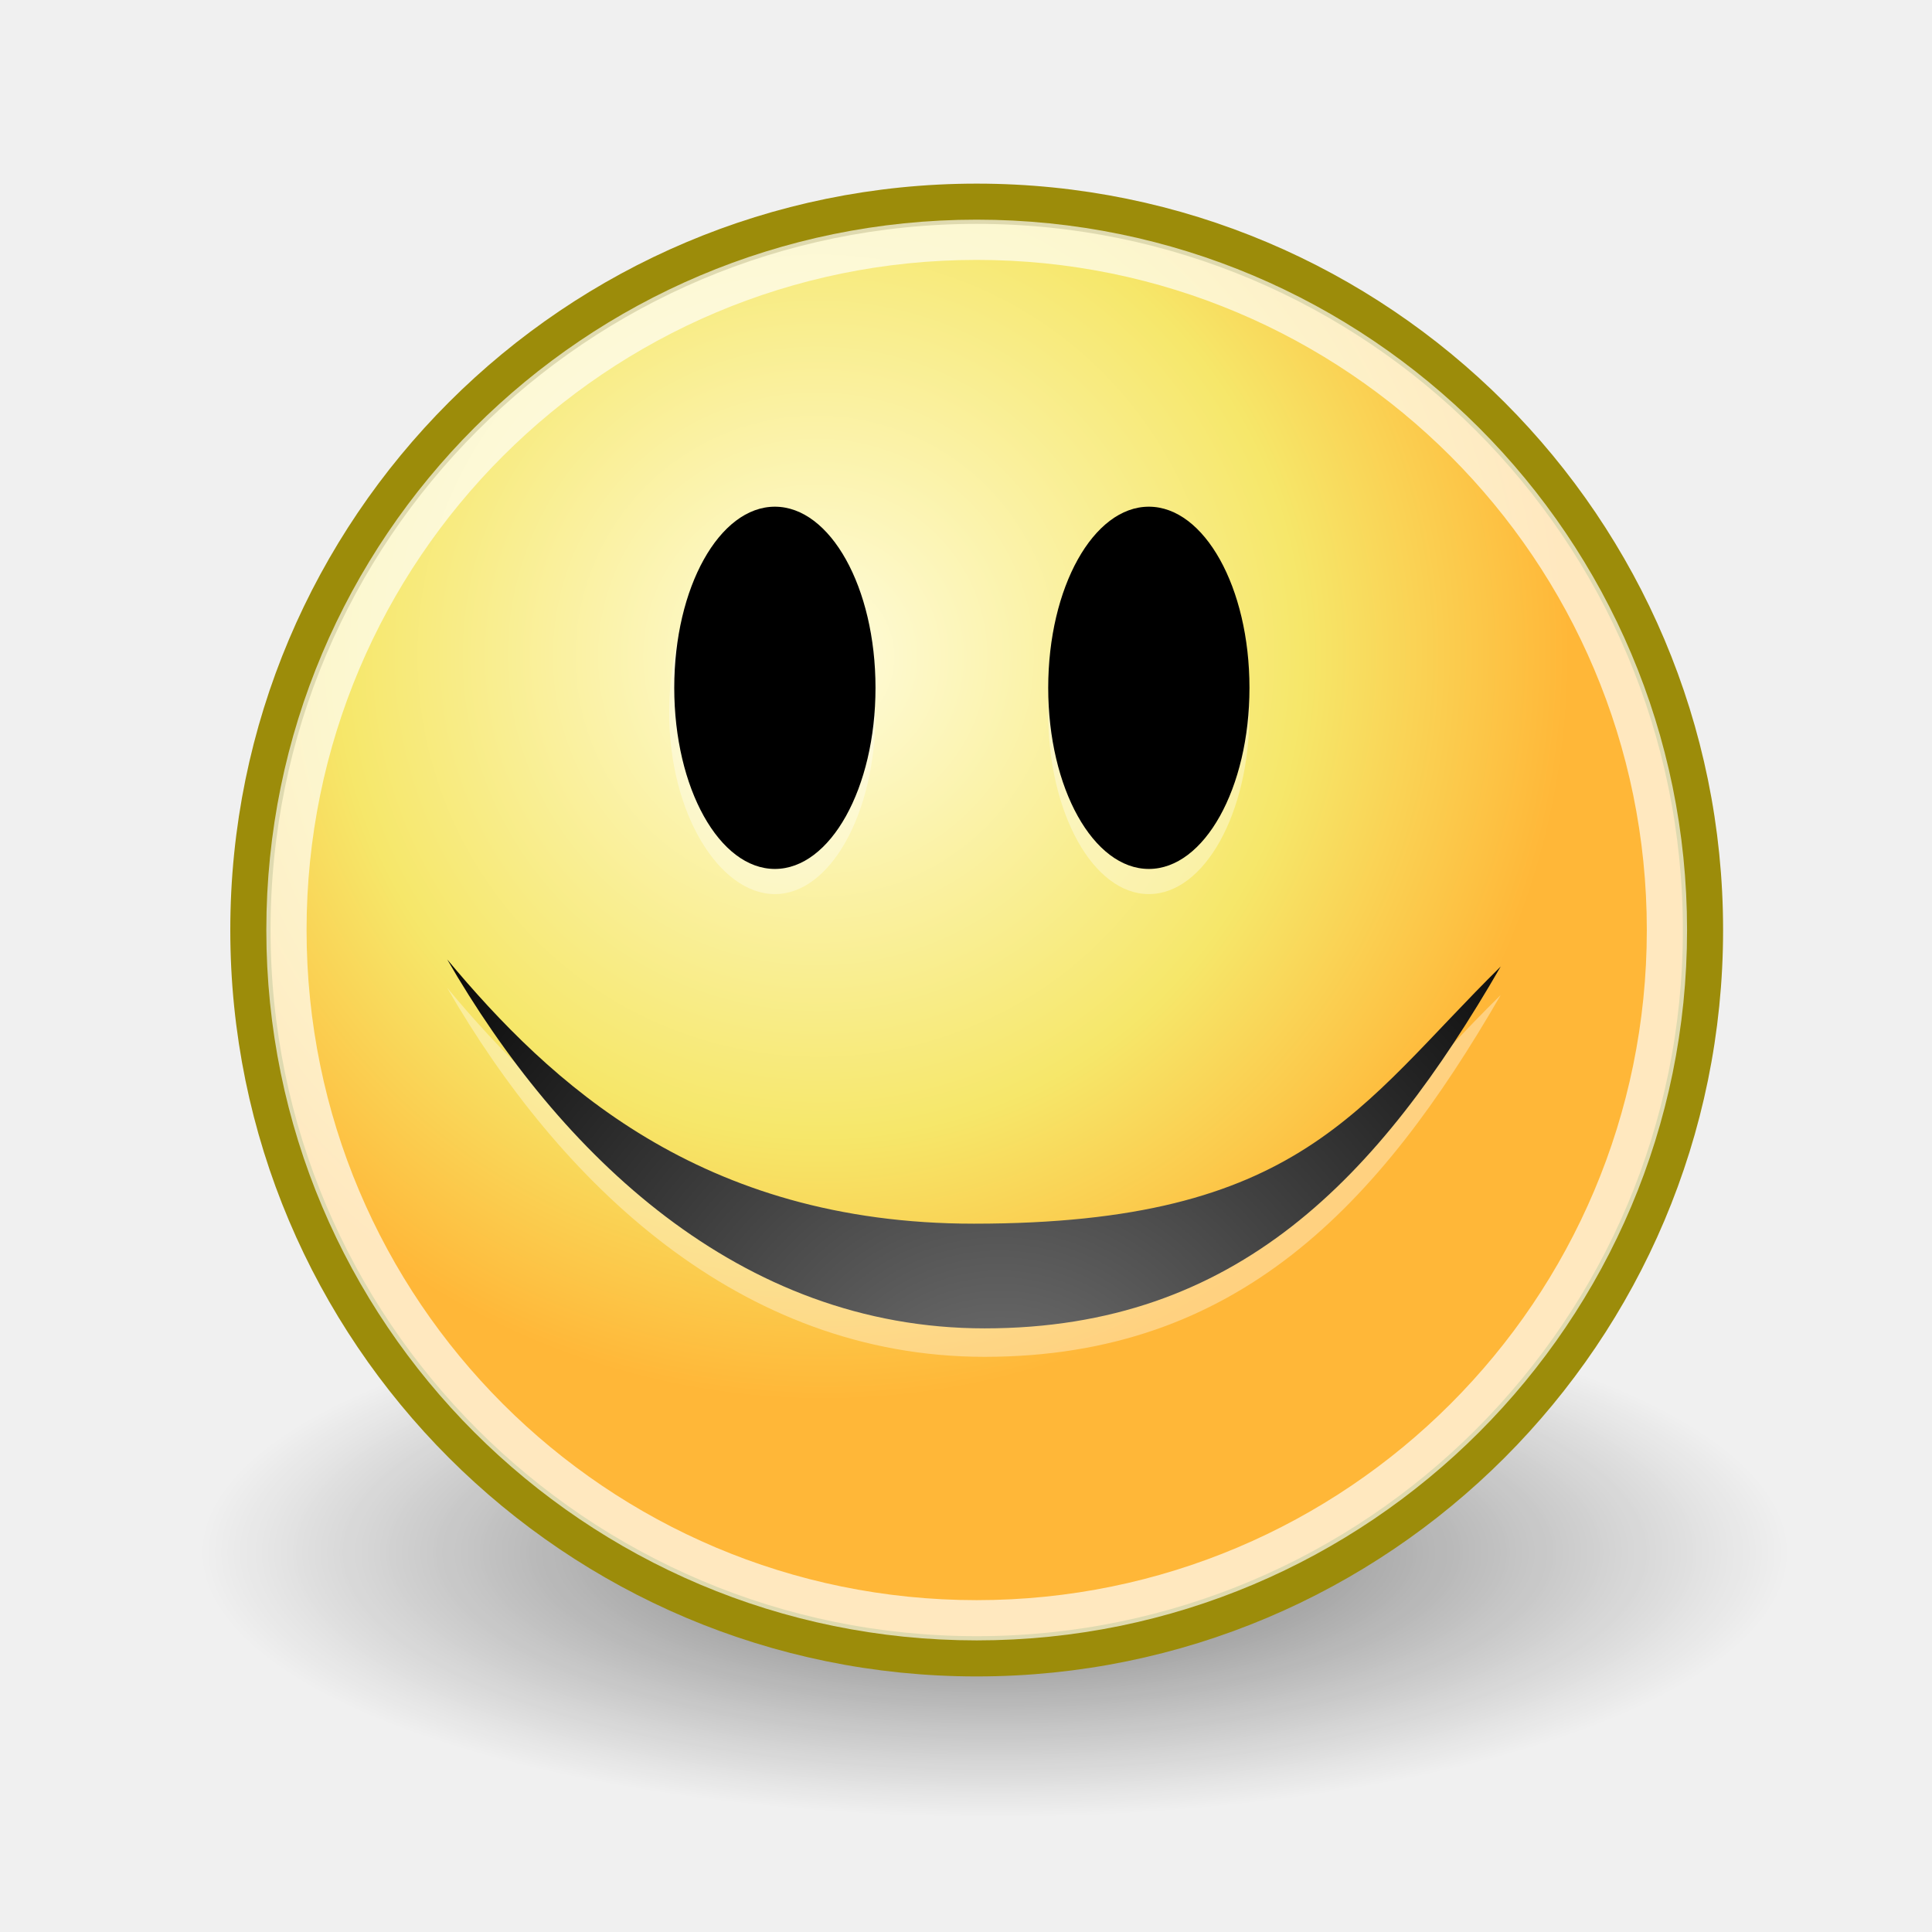
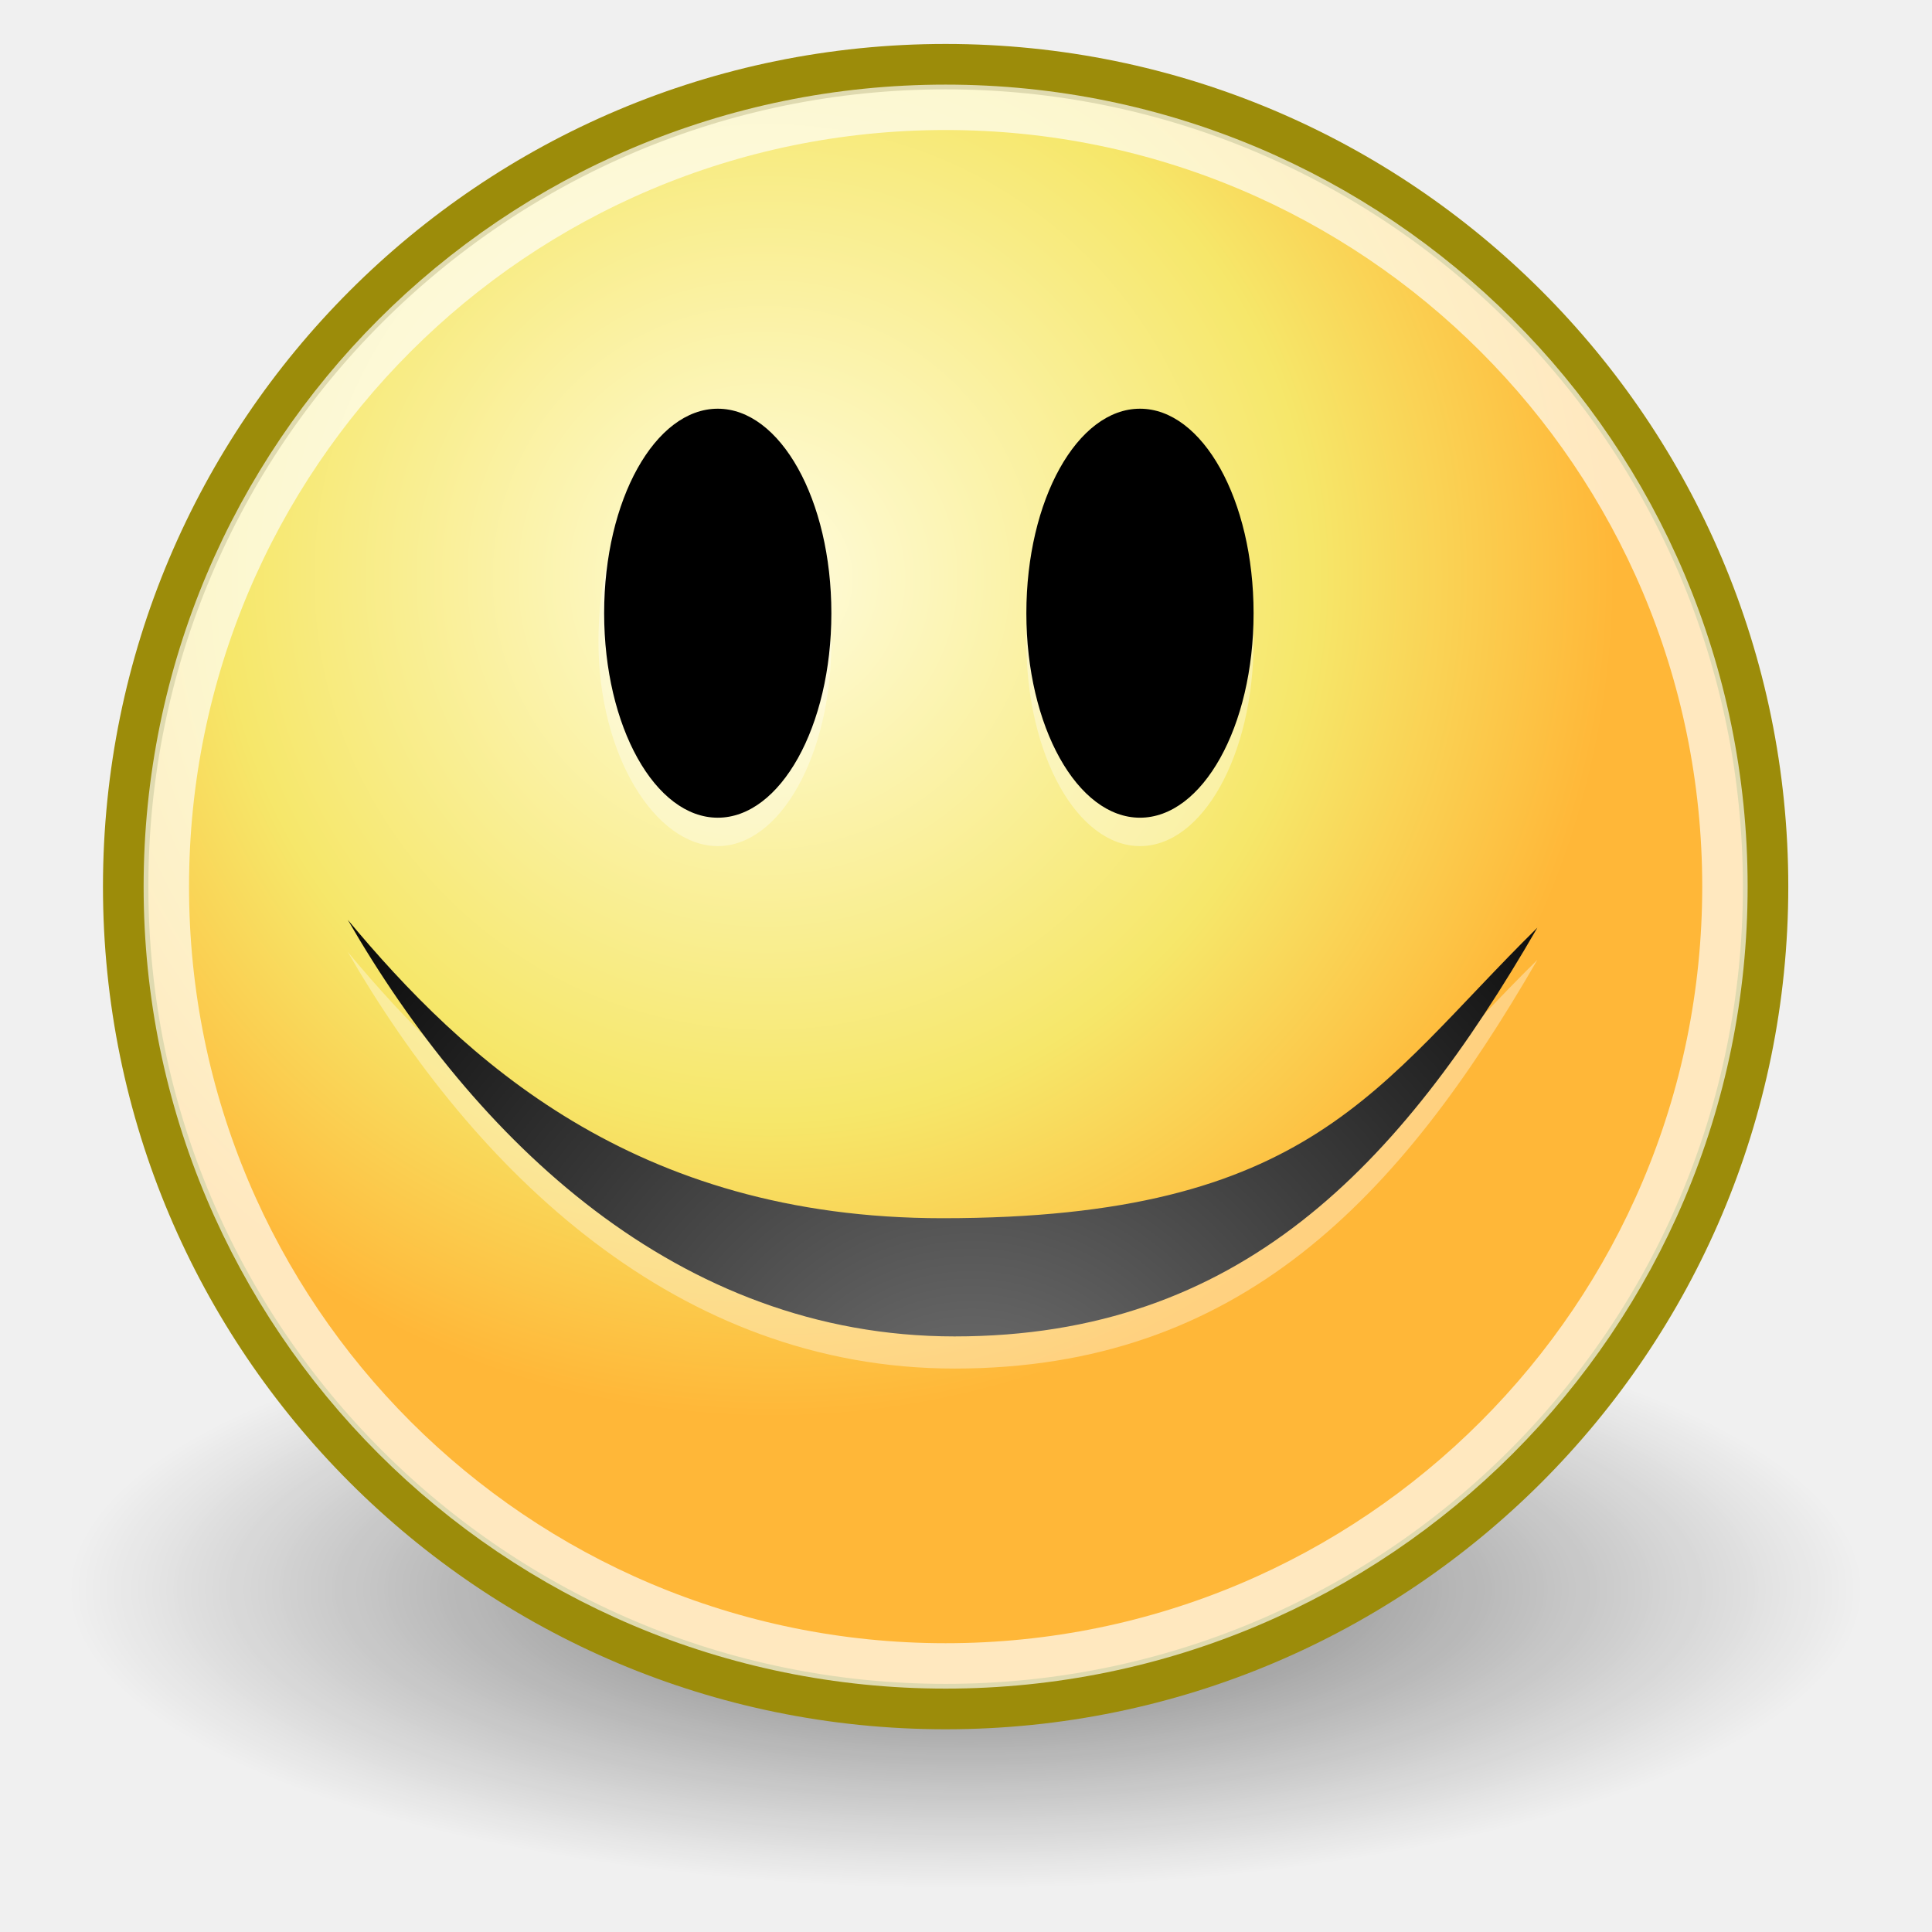
- <svg xmlns="http://www.w3.org/2000/svg" xmlns:xlink="http://www.w3.org/1999/xlink" id="svg4376" height="48px" width="48px">
+ <svg xmlns="http://www.w3.org/2000/svg" xmlns:xlink="http://www.w3.org/1999/xlink" id="svg4376" height="22" width="22" version="1.1">
  <defs id="defs3">
    <linearGradient id="linearGradient3290">
      <stop id="stop3292" offset="0" style="stop-color:#fffcde;stop-opacity:1;" />
      <stop style="stop-color:#f6e76a;stop-opacity:1;" offset="0.645" id="stop3294" />
      <stop id="stop3296" offset="1" style="stop-color:#ffb738;stop-opacity:1;" />
    </linearGradient>
-     <radialGradient r="8.902" fy="15.756" fx="29.158" cy="15.721" cx="29.288" gradientUnits="userSpaceOnUse" id="radialGradient2714" xlink:href="#linearGradient3290" />
+     <radialGradient r="8.902" fy="15.756" fx="29.158" cy="15.721" cx="29.288" gradientUnits="userSpaceOnUse" id="radialGradient2714" xlink:href="#linearGradient3290" gradientTransform="matrix(1.077972,0,0,1.077972,-22.7711,15.60543)" />
    <linearGradient id="linearGradient2509">
      <stop style="stop-color:#fffbd5;stop-opacity:1;" offset="0" id="stop2511" />
      <stop style="stop-color:#edd400;stop-opacity:1;" offset="1" id="stop2513" />
    </linearGradient>
-     <radialGradient gradientTransform="matrix(1.25,0,0,1.25,-6.479446,-13.37211)" id="aigrd2" cx="25.053" cy="39.593" r="15.757" fx="25.053" fy="39.593" gradientUnits="userSpaceOnUse">
+     <radialGradient gradientTransform="matrix(0.6468427,0,0,0.6468427,-5.141949,17.22002)" id="aigrd2" cx="25.053" cy="39.593" r="15.757" fx="25.053" fy="39.593" gradientUnits="userSpaceOnUse">
      <stop offset="0" style="stop-color:#777777;stop-opacity:1;" id="stop8602" />
      <stop offset="1" style="stop-color:#000000" id="stop8604" />
    </radialGradient>
    <linearGradient id="linearGradient4565">
      <stop id="stop4567" offset="0" style="stop-color:#000000;stop-opacity:1;" />
      <stop id="stop4569" offset="1" style="stop-color:#000000;stop-opacity:0;" />
    </linearGradient>
    <linearGradient id="linearGradient3824">
      <stop id="stop3826" offset="0" style="stop-color:#ffffff;stop-opacity:1;" />
      <stop id="stop3828" offset="1" style="stop-color:#c9c9c9;stop-opacity:1;" />
    </linearGradient>
    <linearGradient id="linearGradient3800">
      <stop id="stop3802" offset="0" style="stop-color:#ffeed6;stop-opacity:1;" />
      <stop style="stop-color:#e49c2f;stop-opacity:1;" offset="0.5" id="stop8664" />
      <stop id="stop3804" offset="1" style="stop-color:#ffc66c;stop-opacity:1;" />
    </linearGradient>
-     <radialGradient gradientUnits="userSpaceOnUse" gradientTransform="matrix(1,0,0,0.333333,0,25.71429)" r="19.714" fy="38.571" fx="24.714" cy="38.571" cx="24.714" id="radialGradient4571" xlink:href="#linearGradient4565" />
+     <radialGradient gradientUnits="userSpaceOnUse" gradientTransform="matrix(0.5174741,0,0,0.1724912,-1.789003,37.44622)" r="19.714" fy="38.571" fx="24.714" cy="38.571" cx="24.714" id="radialGradient4571" xlink:href="#linearGradient4565" />
  </defs>
-   <g id="layer1">
-     <path d="M 44.429 38.571 A 19.714 6.571 0 1 1  5,38.571 A 19.714 6.571 0 1 1  44.429 38.571 z" id="path4563" style="opacity:0.532;color:#000000;fill:url(#radialGradient4571);fill-opacity:1.0;fill-rule:evenodd;stroke:none;stroke-width:0.405;stroke-linecap:round;stroke-linejoin:round;marker:none;marker-start:none;marker-mid:none;marker-end:none;stroke-miterlimit:4;stroke-dasharray:none;stroke-dashoffset:0;stroke-opacity:1;visibility:visible;display:inline;overflow:visible" />
-     <path transform="matrix(2.083142,0,0,2.083142,-40.54715,-16.49224)" d="M 39.775 19.009 A 8.662 8.662 0 1 1  22.451,19.009 A 8.662 8.662 0 1 1  39.775 19.009 z" id="path4320" style="overflow:visible;display:inline;visibility:visible;stroke-opacity:1;stroke-dashoffset:0;stroke-dasharray:none;stroke-miterlimit:4;marker-end:none;marker-mid:none;marker-start:none;marker:none;stroke-linejoin:round;stroke-linecap:round;stroke-width:0.48;stroke:#9c8c0a;fill-rule:evenodd;fill-opacity:1;fill:url(#radialGradient2714);color:#000000;opacity:1" />
-     <path transform="matrix(1.979782,0,0,1.979782,-37.33128,-14.52746)" style="opacity:0.677;color:#000000;fill:none;fill-opacity:1;fill-rule:evenodd;stroke:#ffffff;stroke-width:0.505;stroke-linecap:round;stroke-linejoin:round;marker:none;marker-start:none;marker-mid:none;marker-end:none;stroke-miterlimit:4;stroke-dasharray:none;stroke-dashoffset:0;stroke-opacity:1;visibility:visible;display:inline;overflow:visible" id="path4322" d="M 39.775 19.009 A 8.662 8.662 0 1 1  22.451,19.009 A 8.662 8.662 0 1 1  39.775 19.009 z" />
-     <path id="path2659" d="M 37.285,24.72 C 34.268,29.945 30.741,33.71 24.462,33.71 C 18.362,33.71 13.897,29.37 11.11,24.543 C 13.659,27.599 17.393,31.11 24.197,31.11 C 32.328,31.11 33.749,28.203 37.285,24.72 z " style="opacity:0.36;color:#000000;fill:#ffffff;fill-opacity:1;fill-rule:nonzero;stroke:none;stroke-width:1;stroke-linecap:butt;stroke-linejoin:miter;marker:none;marker-start:none;marker-mid:none;marker-end:none;stroke-miterlimit:4;stroke-dasharray:none;stroke-dashoffset:0;stroke-opacity:1;visibility:visible;display:inline;overflow:visible" />
-     <path style="fill:url(#aigrd2);fill-rule:nonzero;stroke:none;stroke-miterlimit:4" d="M 37.285,24.013 C 34.268,29.238 30.741,33.003 24.462,33.003 C 18.362,33.003 13.897,28.663 11.11,23.836 C 13.659,26.892 17.393,30.402 24.197,30.402 C 32.328,30.402 33.749,27.496 37.285,24.013 z " id="path8606" />
-     <g transform="translate(0.353553,2.392706)" id="g8666">
-       <path style="opacity:0.36;fill:#ffffff;fill-rule:nonzero;stroke:none;stroke-miterlimit:4" d="M 21.398,15.321 C 21.398,17.821 20.273,19.821 18.898,19.821 C 17.523,19.821 16.273,17.821 16.273,15.321 C 16.273,12.821 17.398,10.821 18.773,10.821 C 20.148,10.821 21.273,12.821 21.273,15.321 L 21.398,15.321 z " id="path8610" />
-       <path style="opacity:0.36;fill:#ffffff;fill-rule:nonzero;stroke:none;stroke-miterlimit:4" d="M 30.689,15.321 C 30.689,17.821 29.564,19.821 28.189,19.821 C 26.814,19.821 25.689,17.821 25.689,15.321 C 25.689,12.821 26.814,10.821 28.189,10.821 C 29.564,10.821 30.689,12.821 30.689,15.321 z " id="path8612" />
-       <path style="fill:#000000;fill-rule:nonzero;stroke:none;stroke-miterlimit:4" d="M 21.398,14.696 C 21.398,17.196 20.273,19.196 18.898,19.196 C 17.523,19.196 16.398,17.196 16.398,14.696 C 16.398,12.196 17.523,10.196 18.898,10.196 C 20.273,10.196 21.398,12.196 21.398,14.696 z " id="path8614" />
-       <path style="fill:#000000;fill-rule:nonzero;stroke:none;stroke-miterlimit:4" d="M 30.689,14.696 C 30.689,17.196 29.564,19.196 28.189,19.196 C 26.814,19.196 25.689,17.196 25.689,14.696 C 25.689,12.196 26.814,10.196 28.189,10.196 C 29.564,10.196 30.689,12.196 30.689,14.696 z " id="path8616" />
+   <g id="layer1" transform="translate(0,-26)">
+     <ellipse id="path4563" style="color:#000000;display:inline;overflow:visible;visibility:visible;opacity:0.532;fill:url(#radialGradient4571);fill-opacity:1;fill-rule:evenodd;stroke:none;stroke-width:0.21;stroke-linecap:round;stroke-linejoin:round;stroke-miterlimit:4;stroke-dasharray:none;stroke-dashoffset:0;stroke-opacity:1;marker:none;marker-start:none;marker-mid:none;marker-end:none" cx="11" cy="44.099" rx="10.202" ry="3.401" />
+     <circle id="path4320" style="color:#000000;display:inline;overflow:visible;visibility:visible;opacity:1;fill:url(#radialGradient2714);fill-opacity:1;fill-rule:evenodd;stroke:#9c8c0a;stroke-width:0.517;stroke-linecap:round;stroke-linejoin:round;stroke-miterlimit:4;stroke-dasharray:none;stroke-dashoffset:0;stroke-opacity:1;marker:none;marker-start:none;marker-mid:none;marker-end:none" cx="10.768" cy="36.096" r="9.337" />
+     <circle style="color:#000000;display:inline;overflow:visible;visibility:visible;opacity:0.677;fill:none;fill-opacity:1;fill-rule:evenodd;stroke:#ffffff;stroke-width:0.517;stroke-linecap:round;stroke-linejoin:round;stroke-miterlimit:4;stroke-dasharray:none;stroke-dashoffset:0;stroke-opacity:1;marker:none;marker-start:none;marker-mid:none;marker-end:none" id="path4322" cx="10.768" cy="36.096" r="8.874" />
+     <path id="path2659" d="m 17.505,36.932 c -1.561,2.704 -3.386,4.652 -6.635,4.652 -3.157,0 -5.467,-2.246 -6.91,-4.744 1.319,1.581 3.251,3.398 6.772,3.398 4.207,0 4.943,-1.504 6.772,-3.306 z" style="color:#000000;display:inline;overflow:visible;visibility:visible;opacity:0.36;fill:#ffffff;fill-opacity:1;fill-rule:nonzero;stroke:none;stroke-width:0.517;stroke-linecap:butt;stroke-linejoin:miter;stroke-miterlimit:4;stroke-dasharray:none;stroke-dashoffset:0;stroke-opacity:1;marker:none;marker-start:none;marker-mid:none;marker-end:none" />
+     <path style="fill:url(#aigrd2);fill-rule:nonzero;stroke:none;stroke-width:0.517;stroke-miterlimit:4" d="m 17.505,36.566 c -1.561,2.704 -3.386,4.652 -6.635,4.652 -3.157,0 -5.467,-2.246 -6.91,-4.744 1.319,1.581 3.251,3.398 6.772,3.398 4.207,0 4.943,-1.504 6.772,-3.306 z" id="path8606" />
+     <g transform="matrix(0.5174741,0,0,0.5174741,-1.606049,25.3779)" id="g8666">
+       <path style="opacity:0.36;fill:#ffffff;fill-rule:nonzero;stroke:none;stroke-miterlimit:4" d="m 21.398,15.321 c 0,2.5 -1.125,4.5 -2.5,4.5 -1.375,0 -2.625,-2 -2.625,-4.5 0,-2.5 1.125,-4.5 2.5,-4.5 1.375,0 2.5,2 2.5,4.5 z" id="path8610" />
+       <path style="opacity:0.36;fill:#ffffff;fill-rule:nonzero;stroke:none;stroke-miterlimit:4" d="m 30.689,15.321 c 0,2.5 -1.125,4.5 -2.5,4.5 -1.375,0 -2.5,-2 -2.5,-4.5 0,-2.5 1.125,-4.5 2.5,-4.5 1.375,0 2.5,2 2.5,4.5 z" id="path8612" />
+       <path style="fill:#000000;fill-rule:nonzero;stroke:none;stroke-miterlimit:4" d="m 21.398,14.696 c 0,2.5 -1.125,4.5 -2.5,4.5 -1.375,0 -2.5,-2 -2.5,-4.5 0,-2.5 1.125,-4.5 2.5,-4.5 1.375,0 2.5,2 2.5,4.5 z" id="path8614" />
+       <path style="fill:#000000;fill-rule:nonzero;stroke:none;stroke-miterlimit:4" d="m 30.689,14.696 c 0,2.5 -1.125,4.5 -2.5,4.5 -1.375,0 -2.5,-2 -2.5,-4.5 0,-2.5 1.125,-4.5 2.5,-4.5 1.375,0 2.5,2 2.5,4.5 z" id="path8616" />
    </g>
  </g>
</svg>
